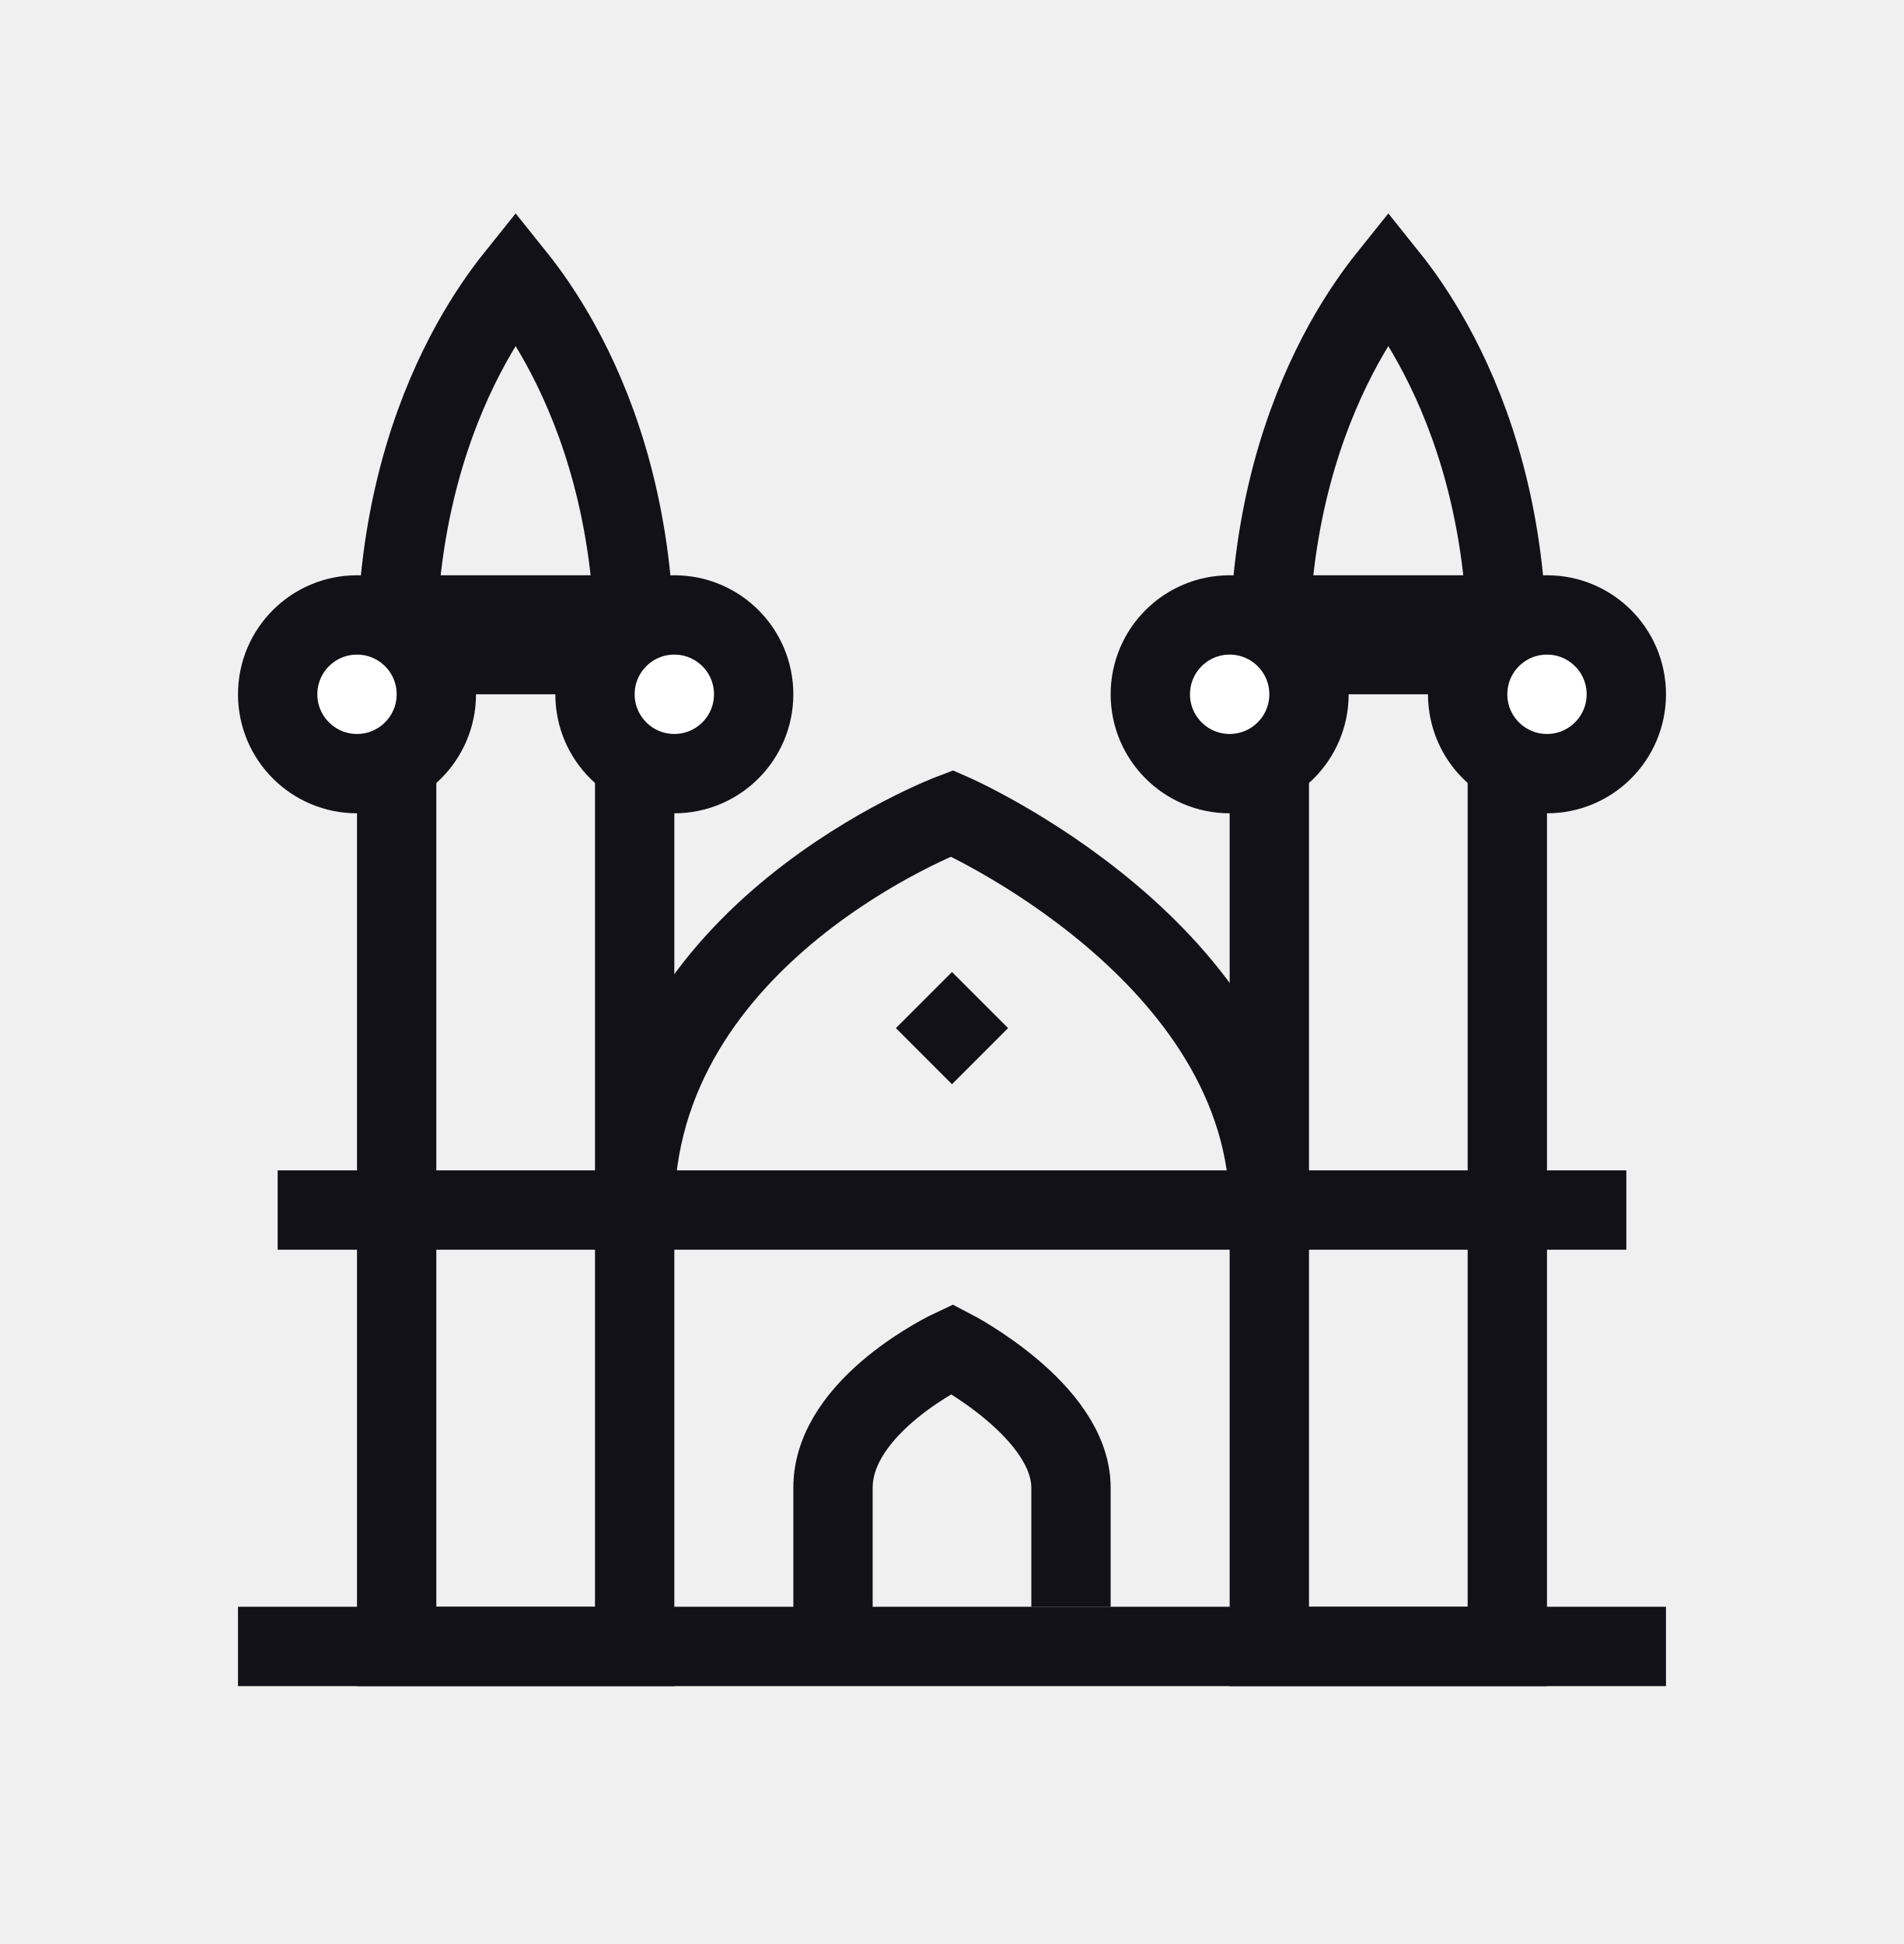
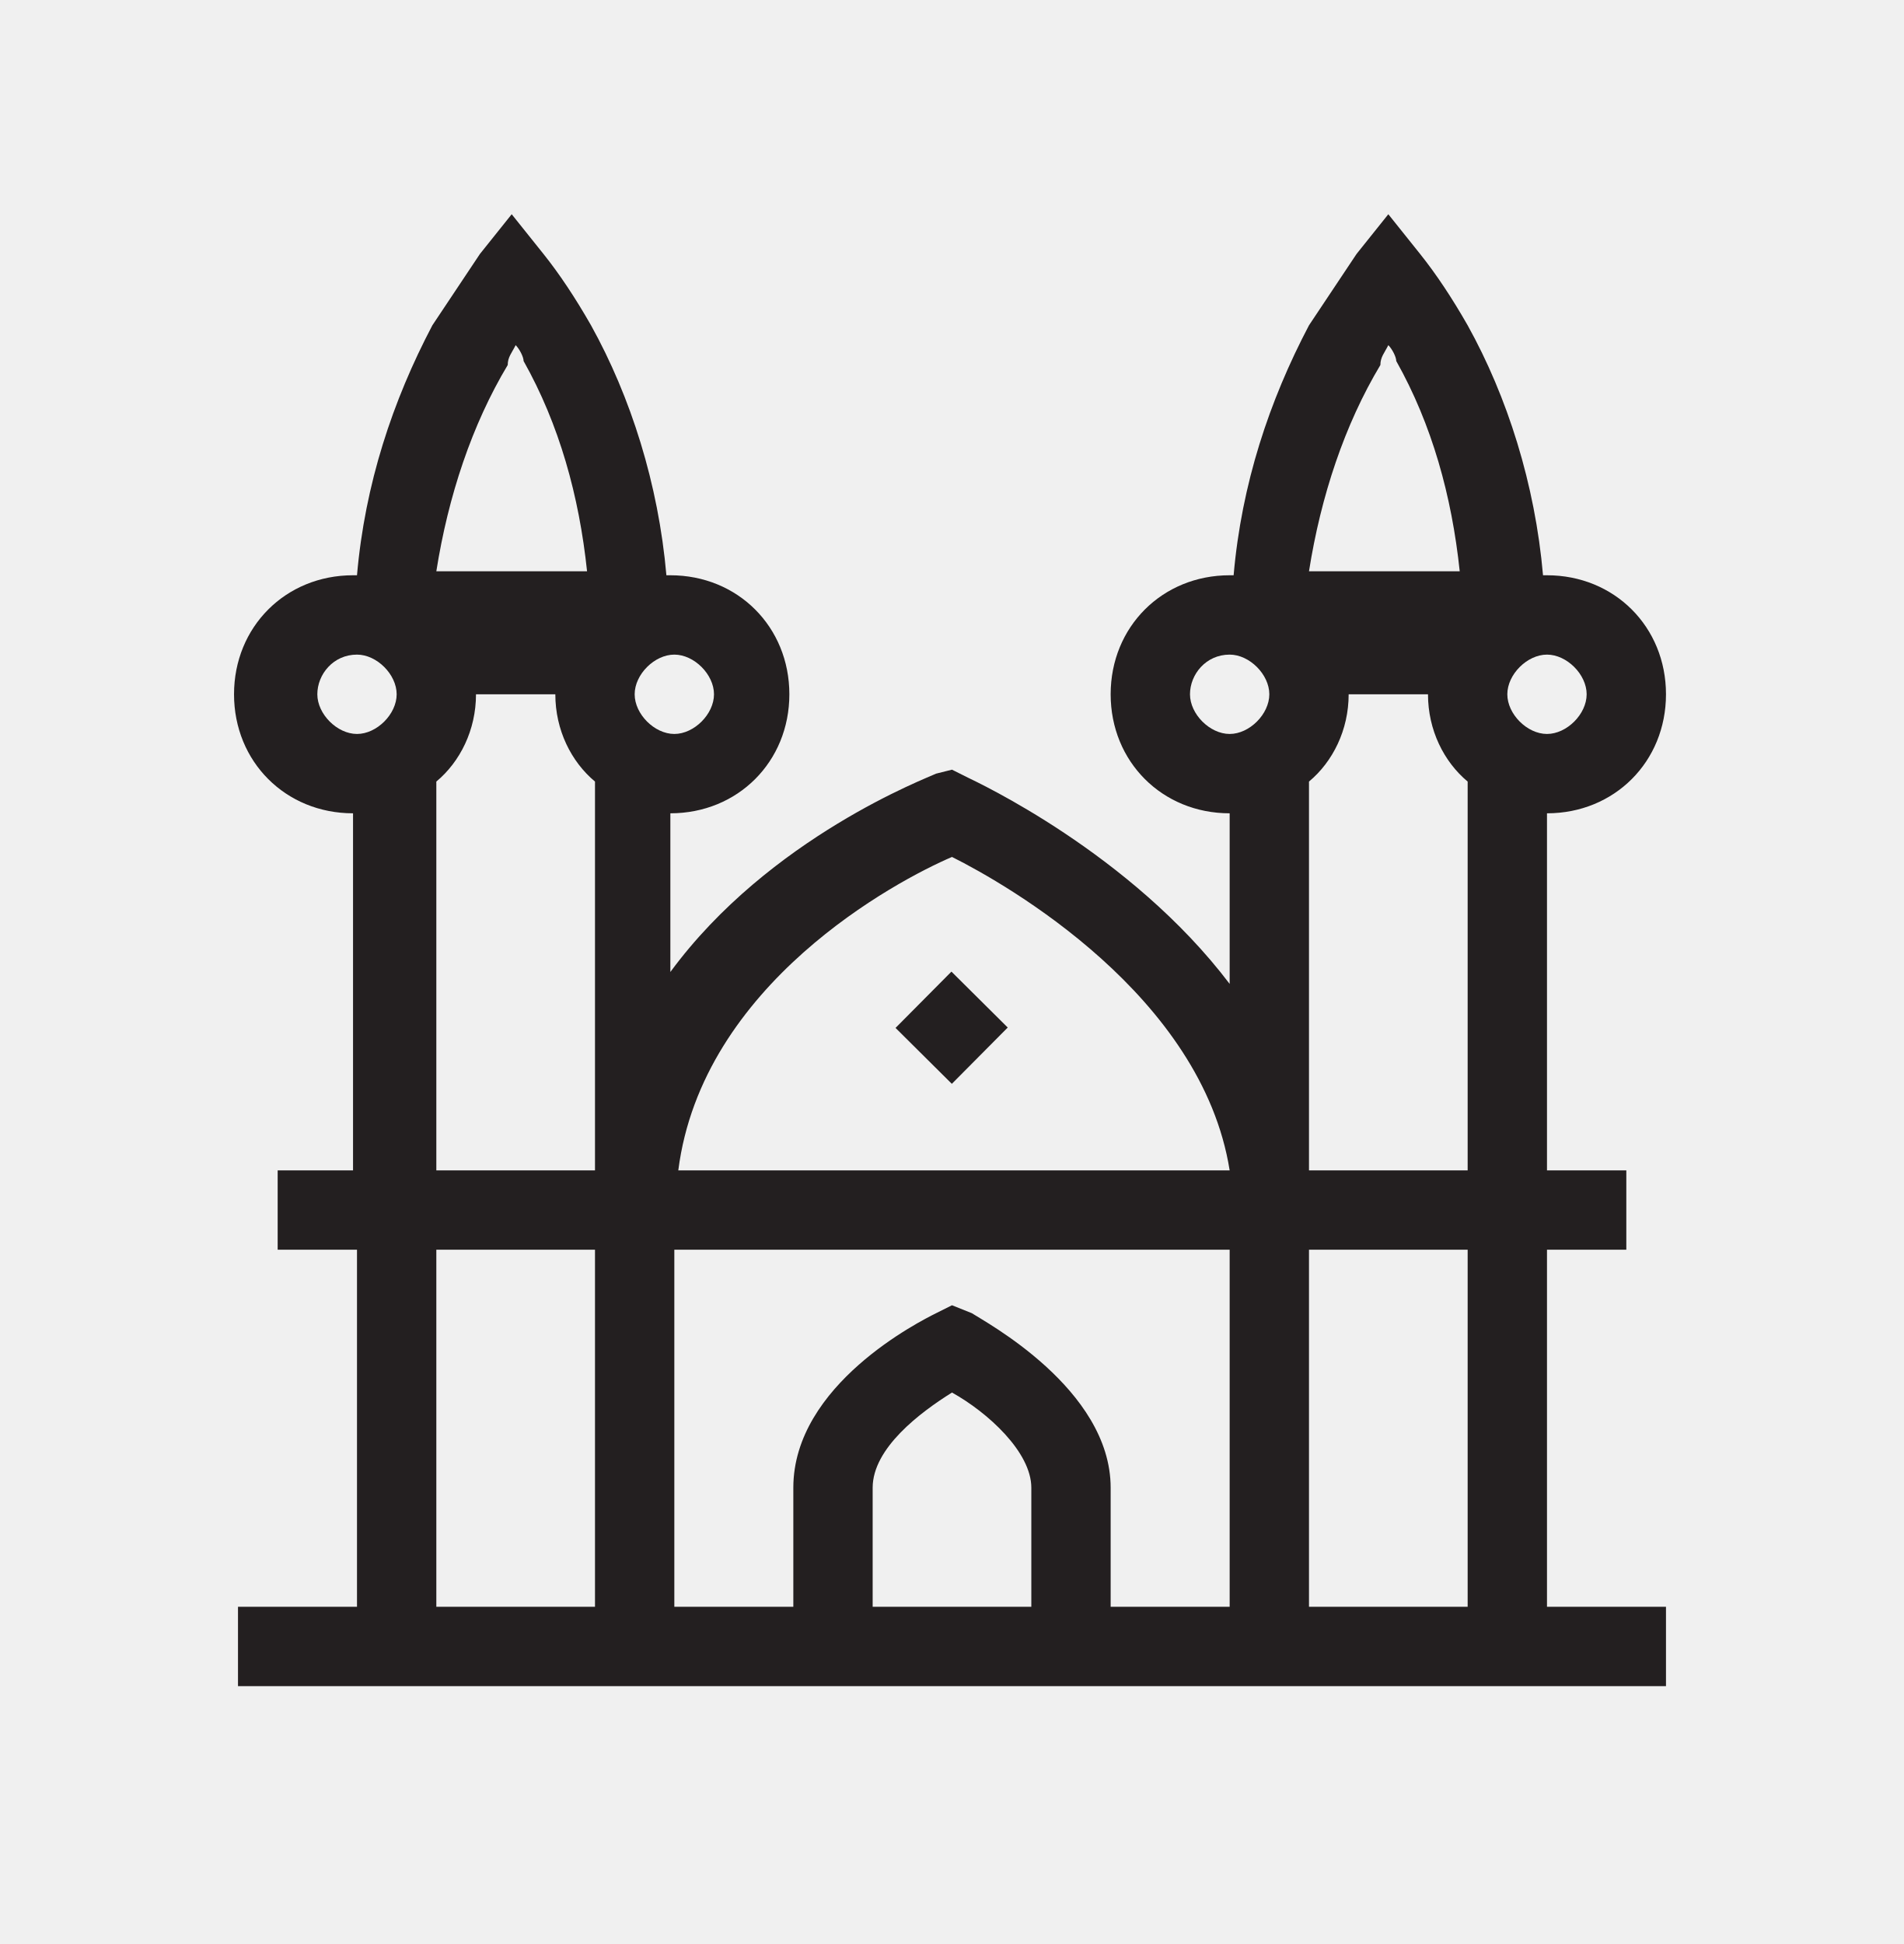
- <svg xmlns="http://www.w3.org/2000/svg" width="48" height="49" fill="none" viewBox="0 0 48 49" aria-hidden="true" focusable="false">
-   <g id="Frame 316128411">
-     <g id="Group 316127878">
-       <g id="Group 316127868">
-         <g id="Group 316127866" stroke="#121117" stroke-width="2">
-           <path id="Rectangle 4524" d="M10 16.5h6v25h-6z" />
-           <path id="Rectangle 4527" d="M10.025 15.5c.157-3.052 1.013-5.31 1.85-6.83.404-.73.805-1.293 1.125-1.692.32.399.72.961 1.124 1.693.838 1.519 1.694 3.777 1.85 6.829z" />
-           <rect id="Rectangle 4525" width="4" height="4" x="7" y="15.5" fill="#fff" rx="2" />
-           <rect id="Rectangle 4526" width="4" height="4" x="15" y="15.5" fill="#fff" rx="2" />
+ <svg xmlns="http://www.w3.org/2000/svg" version="1.1" id="Layer_1" focusable="false" x="0px" y="0px" viewBox="0 0 48 49" style="enable-background:new 0 0 48 49;" xml:space="preserve">
+   <style type="text/css">
+ 	.st0{fill:#231F20;}
+ </style>
+   <g id="Frame_316128411">
+     <g id="Group_316127878">
+       <g id="Group_316127868">
+         <g id="Rectangle_4497">
+           <rect x="23" y="24.9" transform="matrix(0.7046 -0.7096 0.7096 0.7046 -11.298 24.6858)" class="st0" width="2" height="2" />
        </g>
-         <g id="Group 316127867" stroke="#121117" stroke-width="2">
-           <path id="Rectangle 4524_2" d="M32 16.5h6v25h-6z" />
-           <path id="Rectangle 4527_2" d="M32.025 15.5c.157-3.052 1.013-5.31 1.85-6.83.404-.73.805-1.293 1.125-1.692.32.399.72.961 1.124 1.693.838 1.519 1.694 3.777 1.85 6.829z" />
-           <rect id="Rectangle 4525_2" width="4" height="4" x="29" y="15.5" fill="#fff" rx="2" />
-           <rect id="Rectangle 4526_2" width="4" height="4" x="37" y="15.5" fill="#fff" rx="2" />
+         <g id="Rectangle_4529">
+           <path class="st0" d="M39,31.5h2v-2h-2v-9c1.7,0,3-1.3,3-3s-1.3-3-3-3c0,0-0.1,0-0.1,0c-0.2-2.3-0.9-4.5-1.9-6.3      c-0.4-0.7-0.8-1.3-1.2-1.8l-0.8-1l-0.8,1c-0.4,0.6-0.8,1.2-1.2,1.8c-1,1.9-1.7,4-1.9,6.3c0,0-0.1,0-0.1,0c-1.7,0-3,1.3-3,3      s1.3,3,3,3v4.3c-2.5-3.3-6.4-5.1-6.6-5.2L24,19.4l-0.4,0.1c-0.2,0.1-4.2,1.6-6.7,5v-4c1.7,0,3-1.3,3-3s-1.3-3-3-3      c0,0-0.1,0-0.1,0c-0.2-2.3-0.9-4.5-1.9-6.3c-0.4-0.7-0.8-1.3-1.2-1.8l-0.8-1l-0.8,1c-0.4,0.6-0.8,1.2-1.2,1.8      c-1,1.9-1.7,4-1.9,6.3c0,0-0.1,0-0.1,0c-1.7,0-3,1.3-3,3s1.3,3,3,3v9H7v2h2v9H6v2h36v-2h-3V31.5z M12.8,9.2      C12.8,9,12.9,8.9,13,8.7c0.1,0.1,0.2,0.3,0.2,0.4c0.9,1.6,1.4,3.4,1.6,5.3h-3.8C11.3,12.5,11.9,10.7,12.8,9.2z M9,18.5      c-0.5,0-1-0.5-1-1c0-0.5,0.4-1,1-1h0c0.5,0,1,0.5,1,1S9.5,18.5,9,18.5z M15,40.5h-4v-9h4V40.5z M15,29.5h-4v-9.8      c0.6-0.5,1-1.3,1-2.2h2c0,0.9,0.4,1.7,1,2.2V29.5z M24,21.6c1.4,0.7,6.3,3.5,7,7.9H17.1C17.7,24.8,22.6,22.2,24,21.6z M16,17.5      c0-0.5,0.5-1,1-1h0c0.5,0,1,0.5,1,1c0,0.5-0.5,1-1,1S16,18,16,17.5z M26,40.5h-4v-3c0-1,1.2-1.9,2-2.4c0.9,0.5,2,1.5,2,2.4V40.5      z M31,40.5h-3v-3c0-2.5-3.2-4.2-3.5-4.4L24,32.9l-0.4,0.2c-0.4,0.2-3.6,1.8-3.6,4.4v3h-3v-9h14V40.5z M34.8,9.2      C34.8,9,34.9,8.9,35,8.7c0.1,0.1,0.2,0.3,0.2,0.4c0.9,1.6,1.4,3.4,1.6,5.3h-3.8C33.3,12.5,33.9,10.7,34.8,9.2z M31,18.5      c-0.5,0-1-0.5-1-1c0-0.5,0.4-1,1-1h0c0.5,0,1,0.5,1,1S31.5,18.5,31,18.5z M37,40.5h-4v-9h4V40.5z M37,29.5h-4v-9.8      c0.6-0.5,1-1.3,1-2.2h2c0,0.9,0.4,1.7,1,2.2V29.5z M38,17.5c0-0.5,0.5-1,1-1h0c0.5,0,1,0.5,1,1c0,0.5-0.5,1-1,1S38,18,38,17.5z" />
        </g>
-         <path id="Vector 300" stroke="#121117" stroke-width="2" d="M16 30.5c0-7 8-10 8-10s8 3.5 8 10" />
-         <path id="Rectangle 4497" fill="#121117" d="M24 24.5h2v2h-2z" transform="rotate(45 24 24.5)" />
-         <path id="Vector 301" stroke="#121117" stroke-width="2" d="M21 41v-3.5c0-2.1 3-3.5 3-3.5s3 1.55 3 3.5v3" />
-         <path id="Rectangle 4528" fill="#121117" d="M7 29.5h34v2H7z" />
-         <path id="Rectangle 4529" fill="#121117" d="M6 40.5h36v2H6z" />
      </g>
    </g>
  </g>
</svg>
